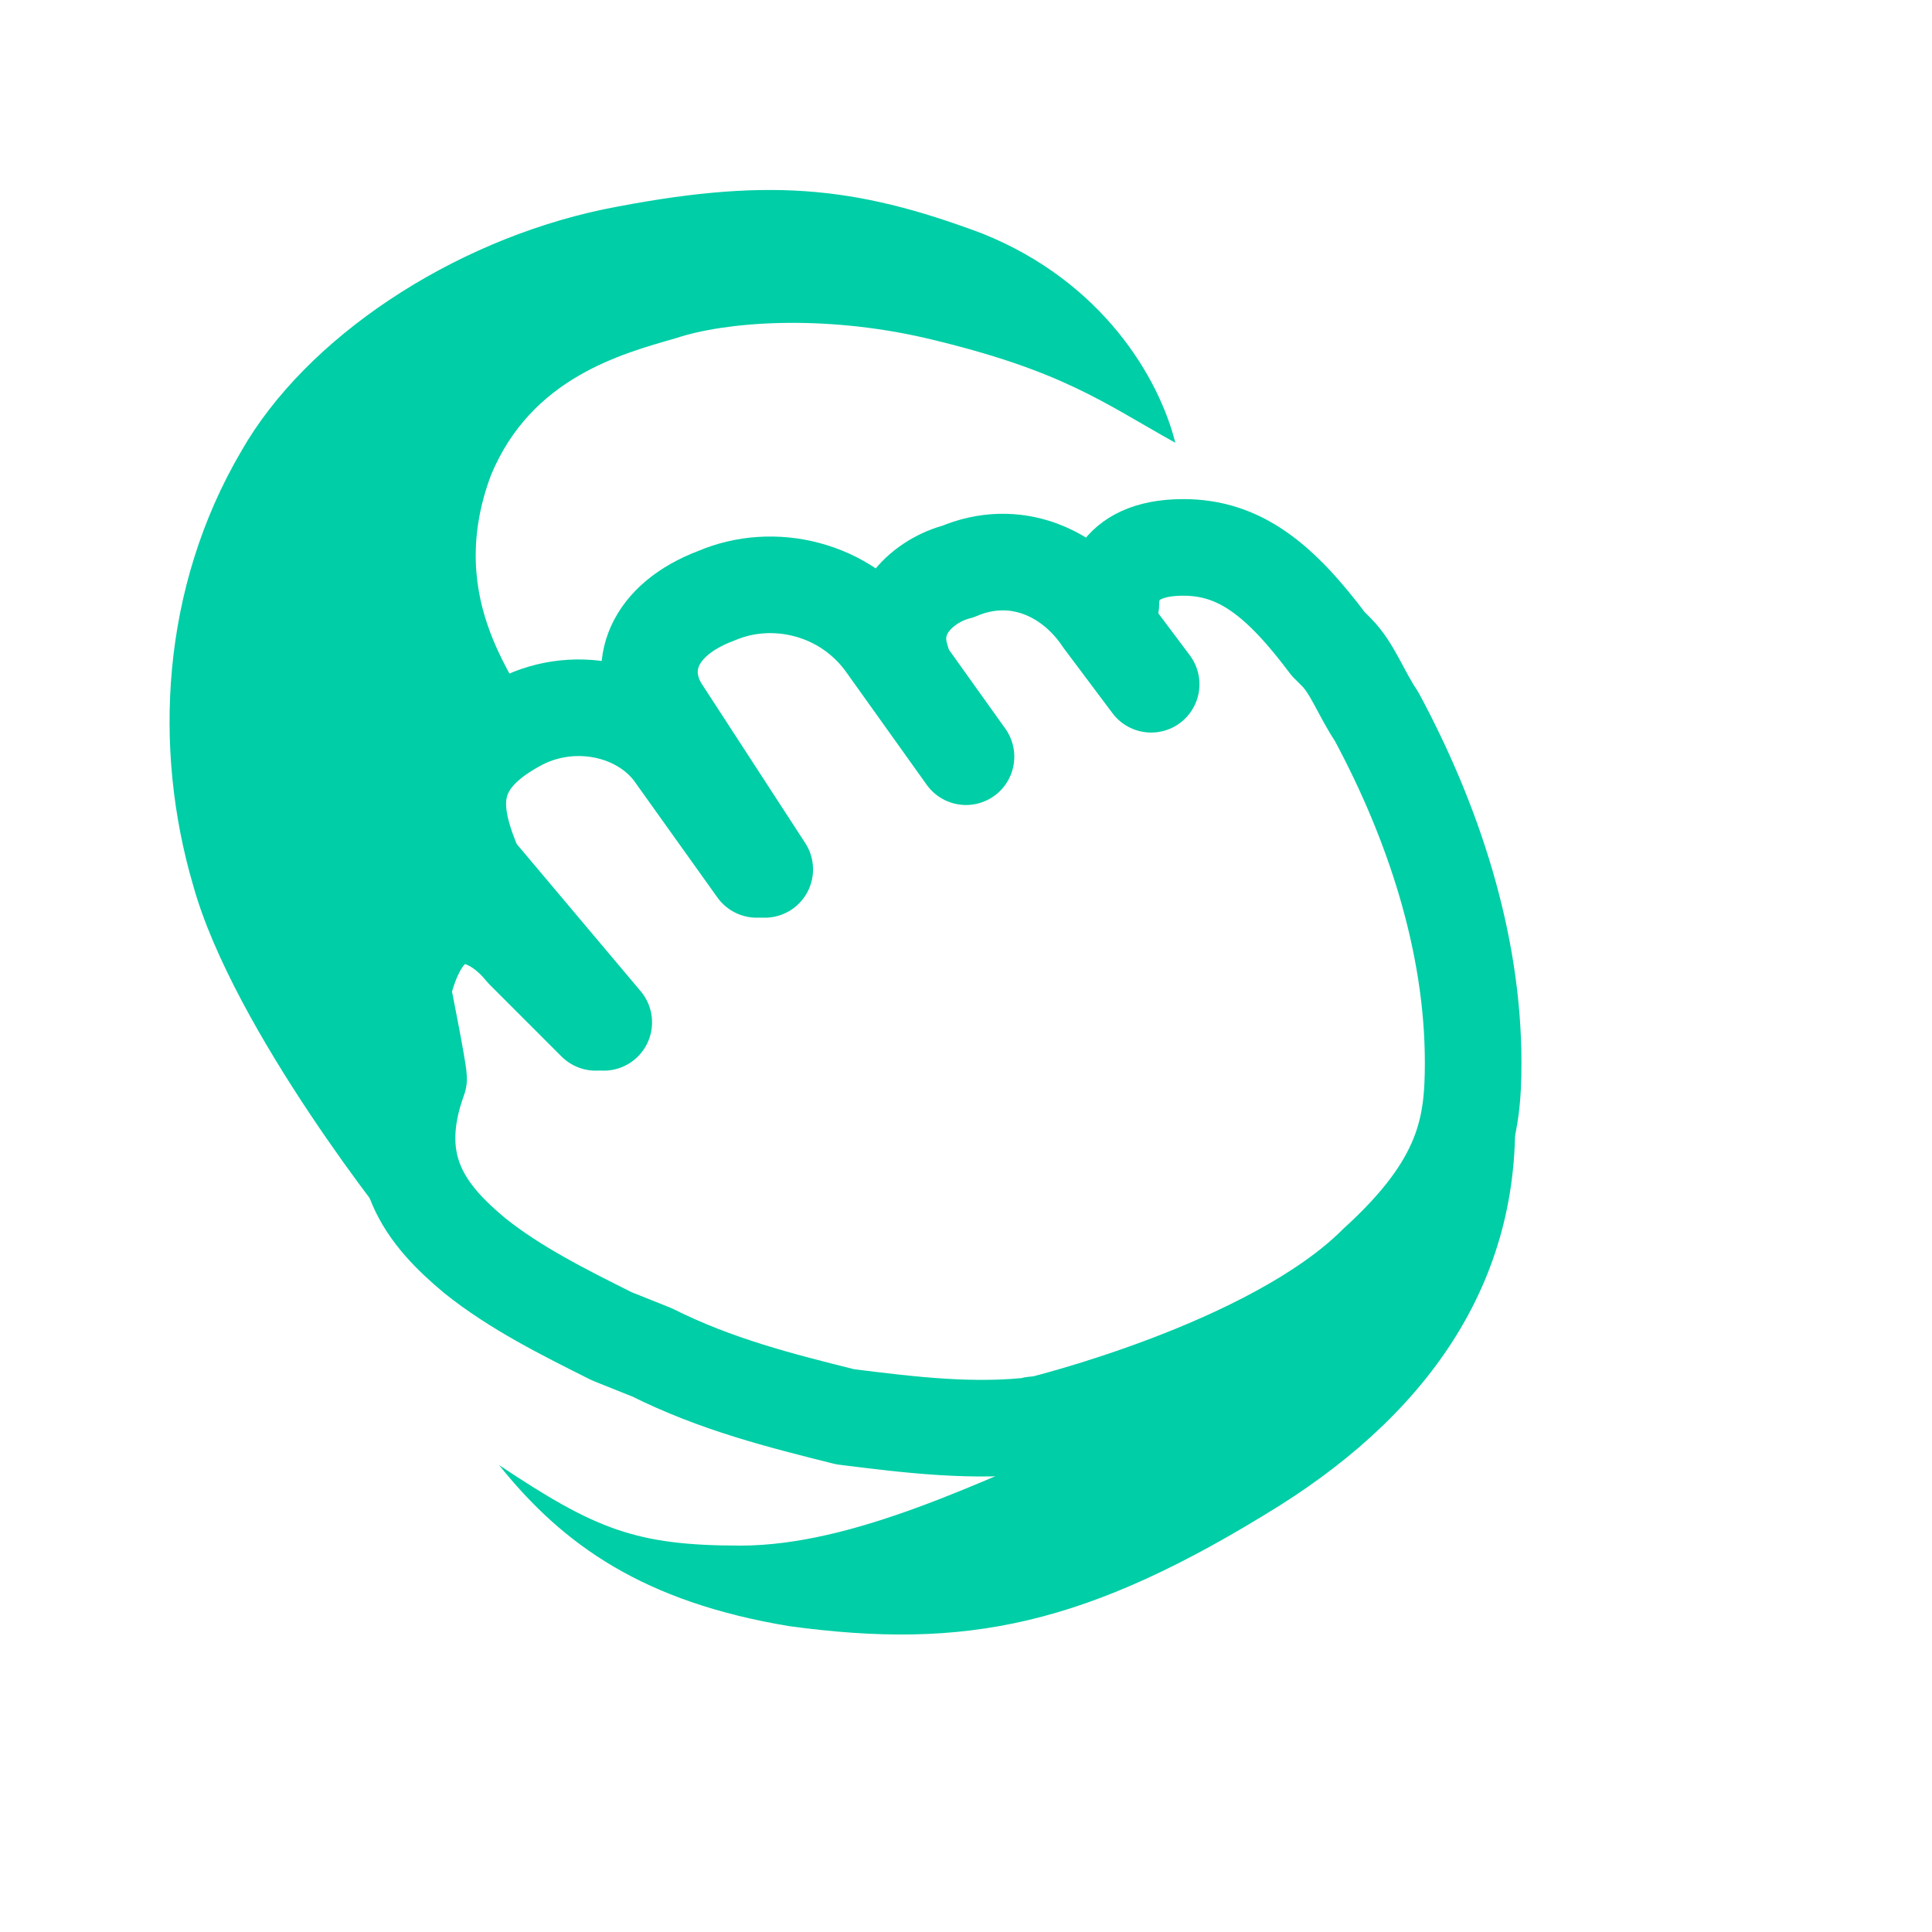
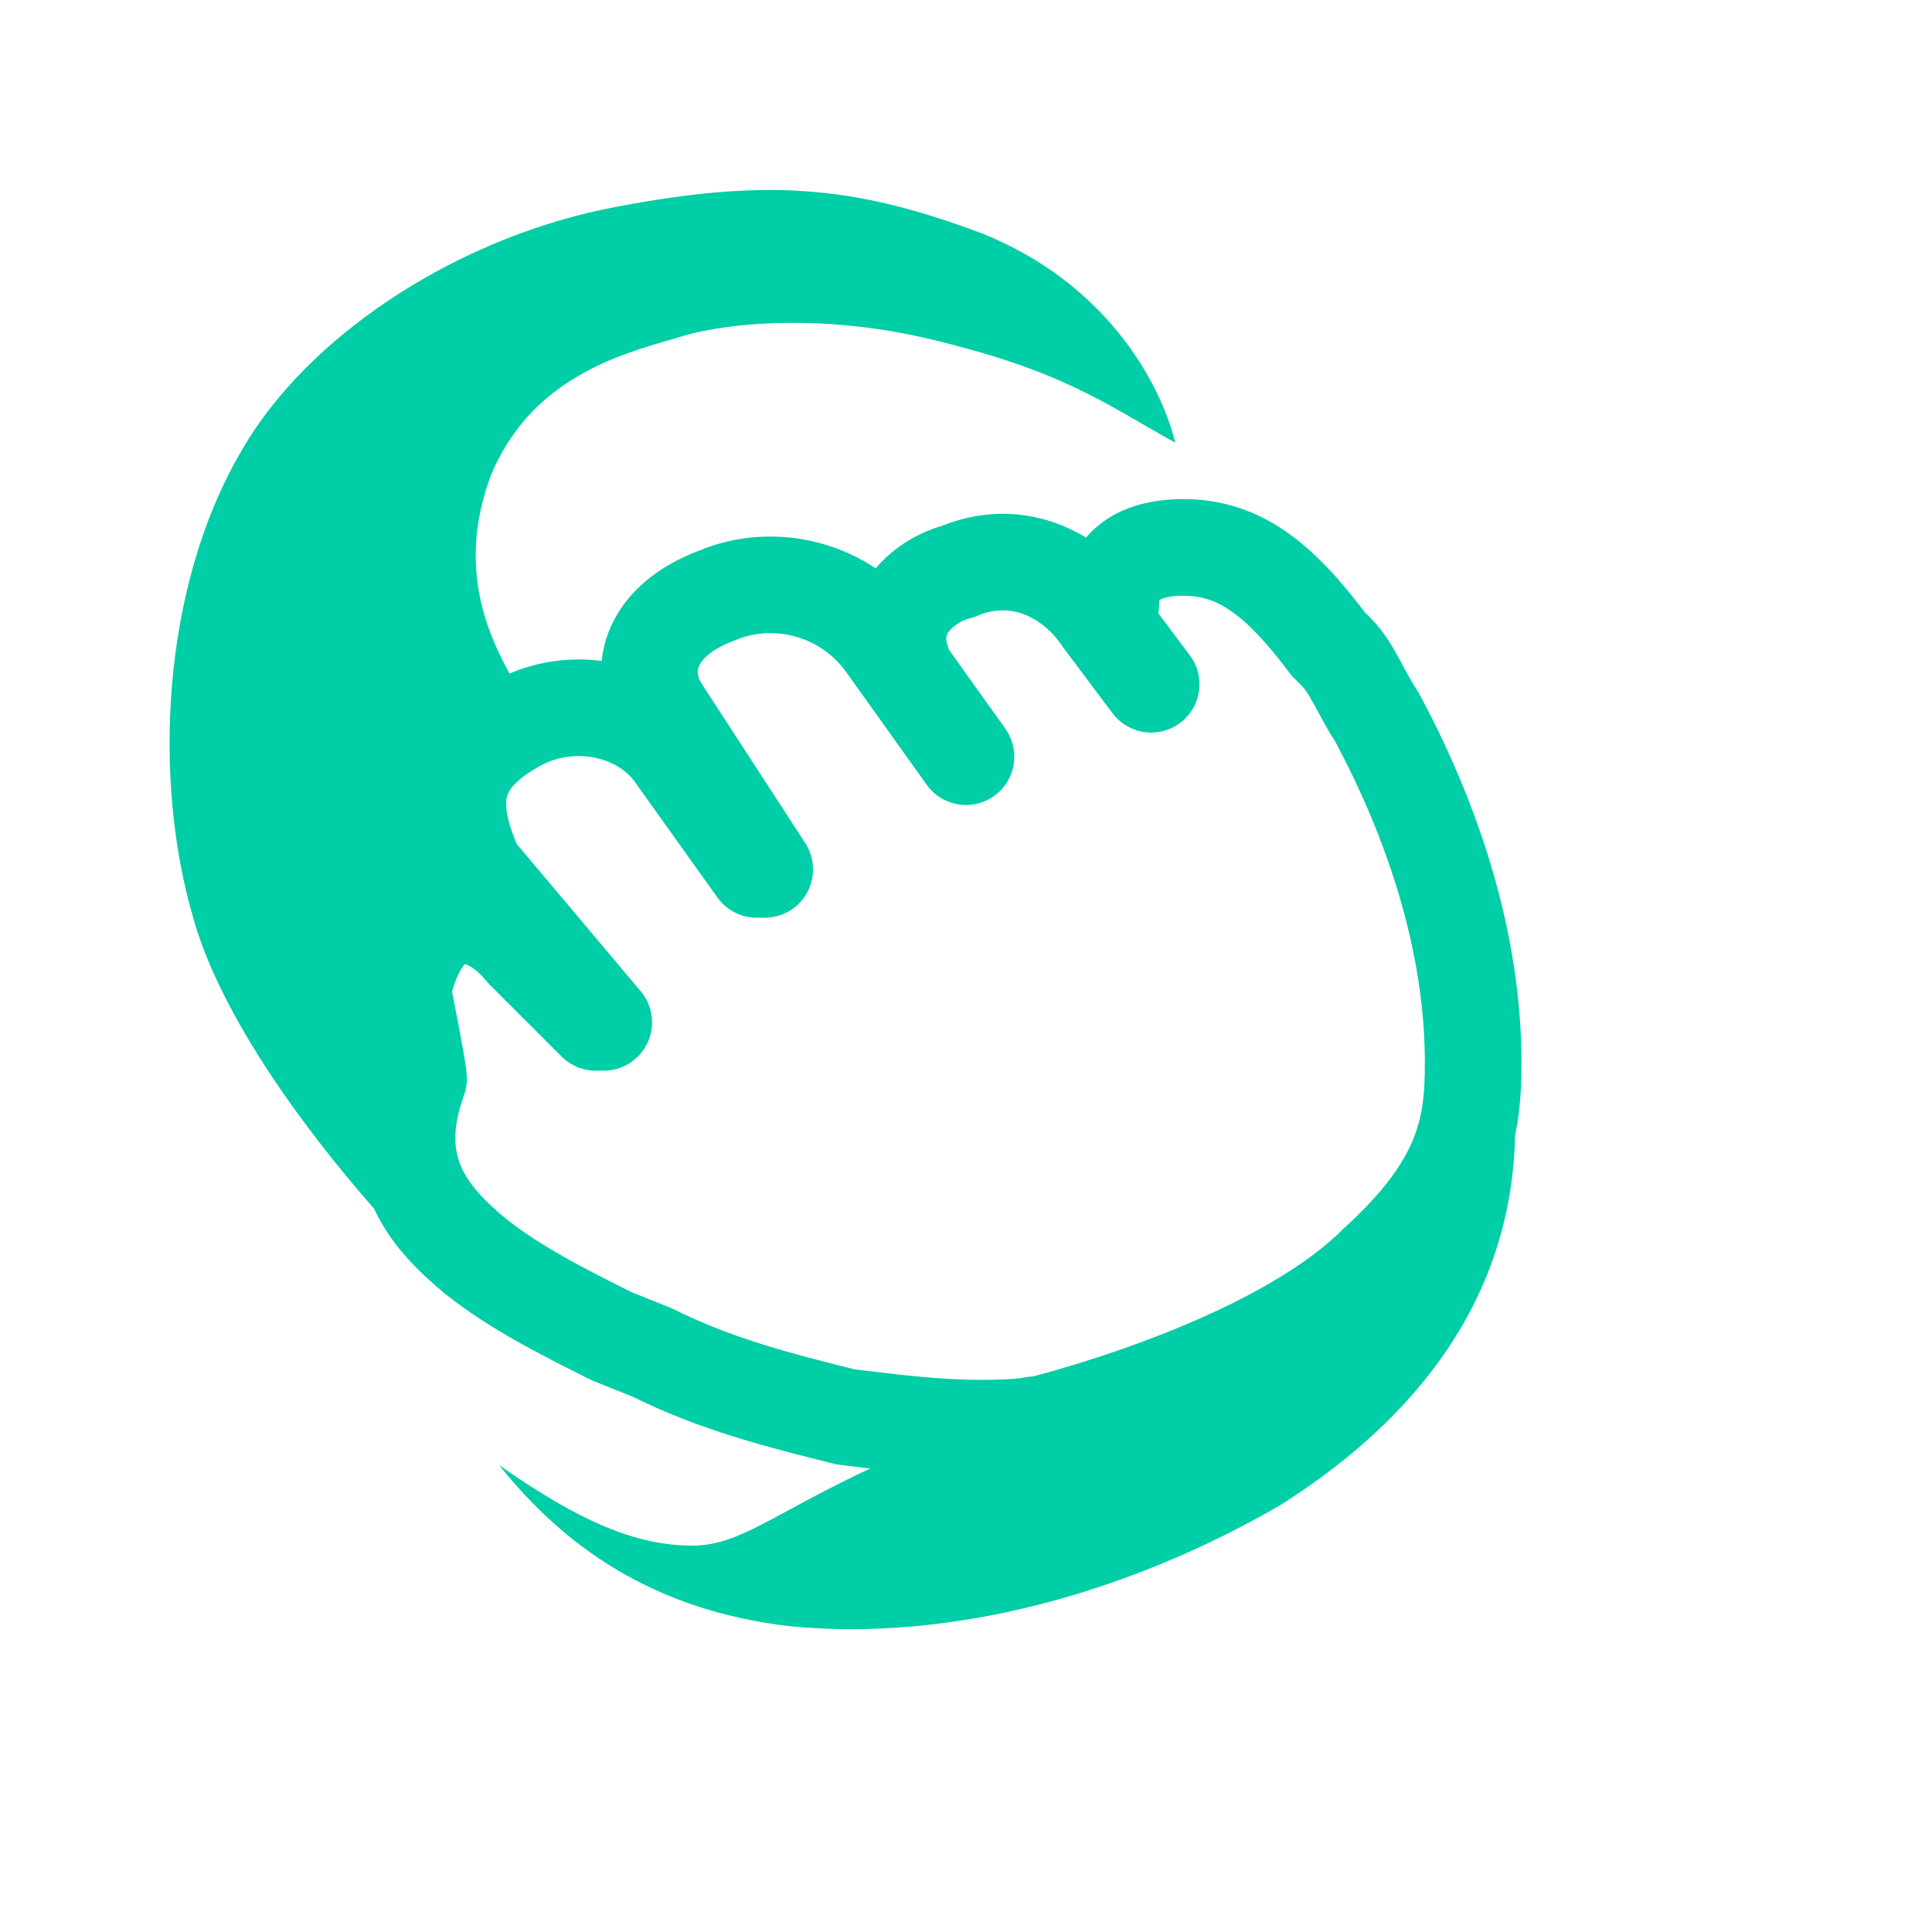
<svg xmlns="http://www.w3.org/2000/svg" version="1.1" id="Layer_1" x="0px" y="0px" width="24px" height="24px" viewBox="0 0 24 24" style="enable-background:new 0 0 24 24;" xml:space="preserve">
  <style type="text/css">
	.st0{fill:none;stroke:#00CEA6;stroke-width:1.2;stroke-linecap:round;stroke-linejoin:round;}
	.st1{fill:#118E3B;stroke:#1BCE85;stroke-width:1.5;stroke-linecap:round;stroke-linejoin:round;}
	.st2{fill:#00CEA6;}
	.st3{fill:#00E510;}
	.st4{fill:none;}
</style>
  <path class="st0" d="M7.5,12.7l-1.6-1.9C5.6,10.1,5.5,9.5,6.4,9c0.7-0.4,1.6-0.2,2,0.4l1,1.4" />
  <path class="st0" d="M9.5,10.8l-1.3-2C7.9,8.3,8.1,7.7,8.9,7.4C9.6,7.1,10.5,7.3,11,8l1,1.4" />
  <path class="st0" d="M11.2,8.2c-0.2-0.6,0.3-1,0.7-1.1c0.7-0.3,1.4,0,1.8,0.6l0.6,0.8" />
  <path class="st0" d="M7.4,12.7c0,0-0.3-0.3-0.9-0.9C6.1,11.3,5.3,11,5,12.3c0,0,0.2,1,0.2,1.1c-0.4,1.1,0.1,1.7,0.7,2.2  c0.5,0.4,1.1,0.7,1.7,1l0.5,0.2c0.8,0.4,1.6,0.6,2.4,0.8c0.8,0.1,1.6,0.2,2.4,0.1c0.1,0-0.2,0,0,0" />
  <path class="st0" d="M12.9,17.7c0,0,2.9-0.7,4.2-2c1.1-1,1.2-1.7,1.2-2.5c0-1.5-0.5-3-1.2-4.3c-0.2-0.3-0.3-0.6-0.5-0.8l-0.1-0.1  c-0.6-0.8-1.1-1.2-1.8-1.2c-0.9,0-0.9,0.6-0.9,0.7" />
  <path class="st1" d="M-5-8.5" />
-   <path class="st2" d="M12.2,2.9c-1.6-0.6-2.7-0.7-4.7-0.3C5.6,3,3.8,4.2,3,5.6C2,7.3,1.9,9.3,2.4,11c0.5,1.8,2.5,4.3,2.6,4.4  c1,0.7,2.5,1.2,2.5,1.1c0,0-2.9-2.3-2.3-3.4c-0.4-0.7,0.4-2,0.7-3.1c0-0.4,0.8-0.7,0.7-1.1c-0.1-0.4-1.1-1.4-0.5-3  c0.5-1.2,1.6-1.5,2.3-1.7C9,4,10.2,3.9,11.5,4.2c1.7,0.4,2.2,0.8,3.1,1.3c0,0,0-0.1,0,0C14.4,4.7,13.7,3.5,12.2,2.9z" />
+   <path class="st2" d="M12.2,2.9c-1.6-0.6-2.7-0.7-4.7-0.3C5.6,3,3.8,4.2,3,5.6c-1,1.7-1.1,4.1-0.6,5.8c0.5,1.8,2.5,3.9,2.6,4  c1,0.7,2.5,1.2,2.5,1.1c0,0-2.9-2.3-2.3-3.4c-0.4-0.7,0.4-2,0.7-3.1c0-0.4,0.8-0.7,0.7-1.1c-0.1-0.4-1.1-1.4-0.5-3  c0.5-1.2,1.6-1.5,2.3-1.7C9,4,10.2,3.9,11.5,4.2c1.7,0.4,2.2,0.8,3.1,1.3c0,0,0-0.1,0,0C14.4,4.7,13.7,3.5,12.2,2.9z" />
  <path class="st3" d="M6.9,14.8L6.9,14.8z" />
  <path class="st4" d="M6.3,14.3" />
-   <path class="st2" d="M15.9,18.7c-2.4,1.5-3.9,1.8-6.1,1.5c-1.8-0.3-2.8-1-3.6-2c1.2,0.8,1.7,1,3,1c1.4,0,3-0.8,4.4-1.4l0,0  c1-0.5,1.8-1,2.1-1.3c0,0,1.3-0.6,1.8-1.2c0.9-1.5,0.8-2.1,0.8-3.8c0-0.4-0.1-1.1-0.2-1.4c-0.1-0.4,0.7,1,0.7,3.4  C19,15.8,17.8,17.5,15.9,18.7z" />
+   <path class="st2" d="M15.9,18.7c-1.9,1.1-4.1,1.7-6.1,1.5c-1.7-0.2-2.8-1-3.6-2c1,0.7,1.7,1,2.4,1c0.6,0,1-0.4,2.3-1l2.7-0.4  c1-0.5,1.8-1,2.1-1.3c0,0,1.3-0.6,1.8-1.2c0.9-1.5,0.8-2.1,0.8-3.8c0-0.4-0.1-1.1-0.2-1.4c-0.1-0.4,0.7,1,0.7,3.4  C19,15.8,17.8,17.5,15.9,18.7z" />
</svg>
